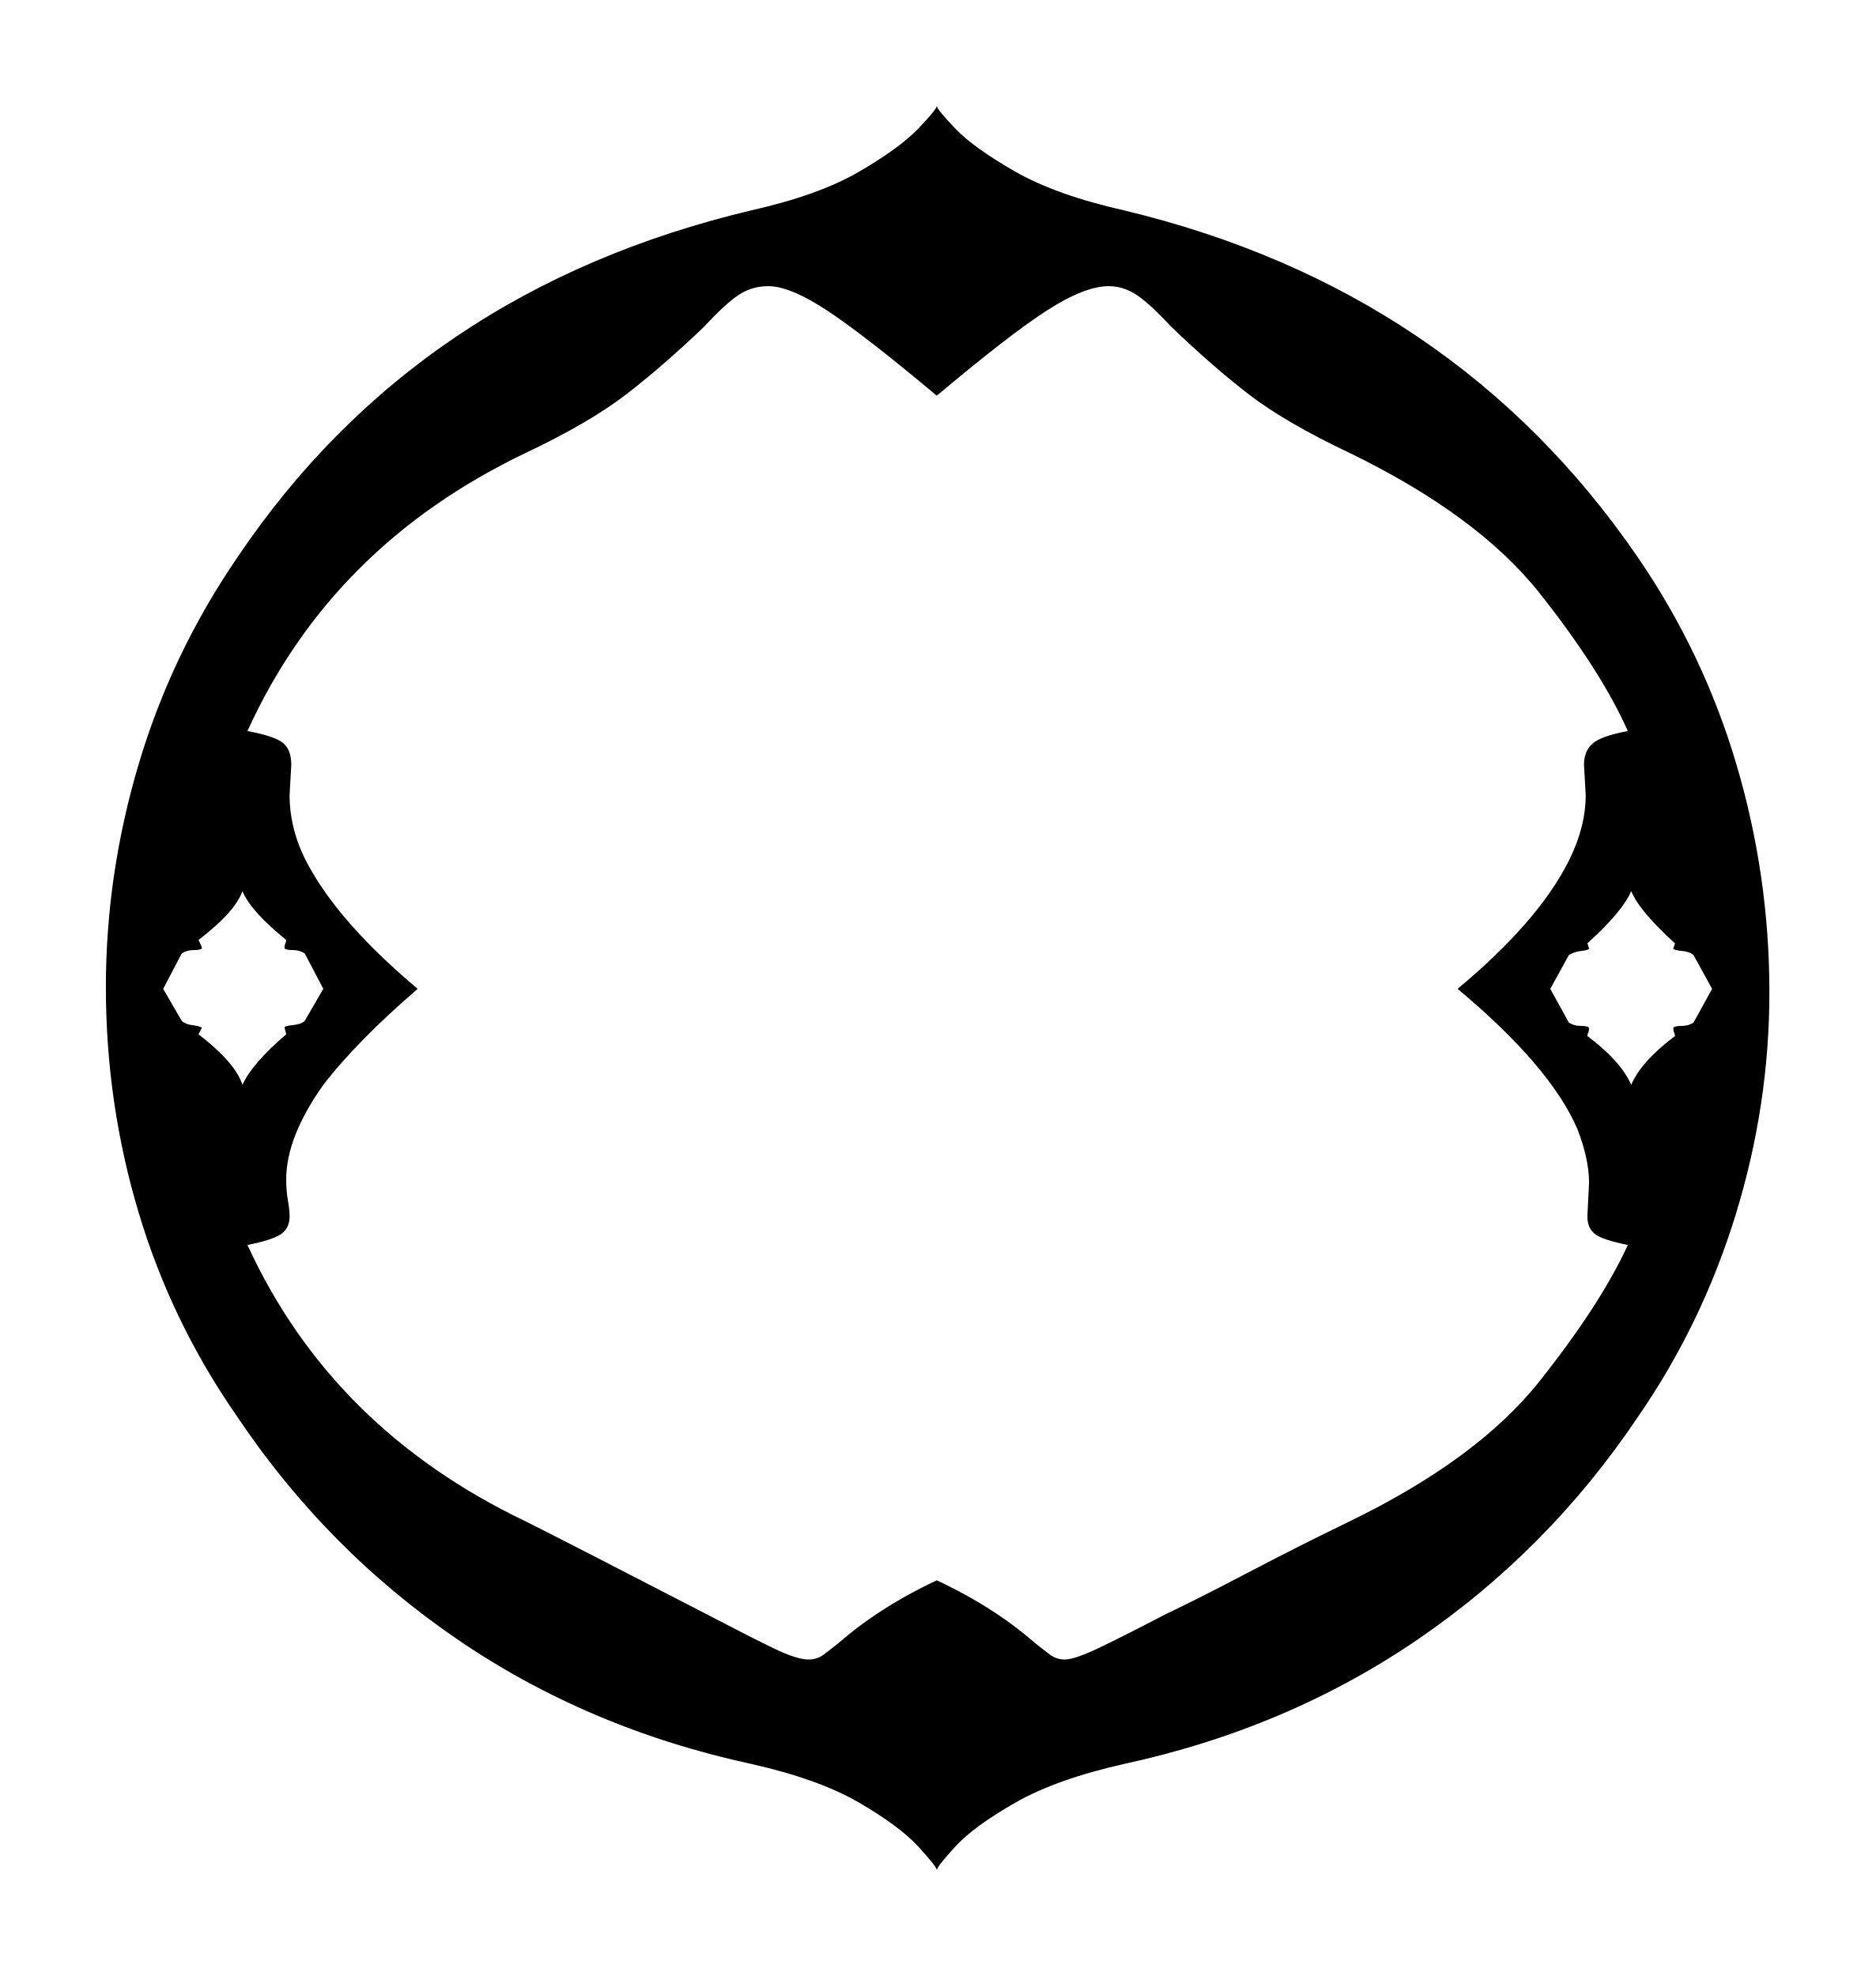
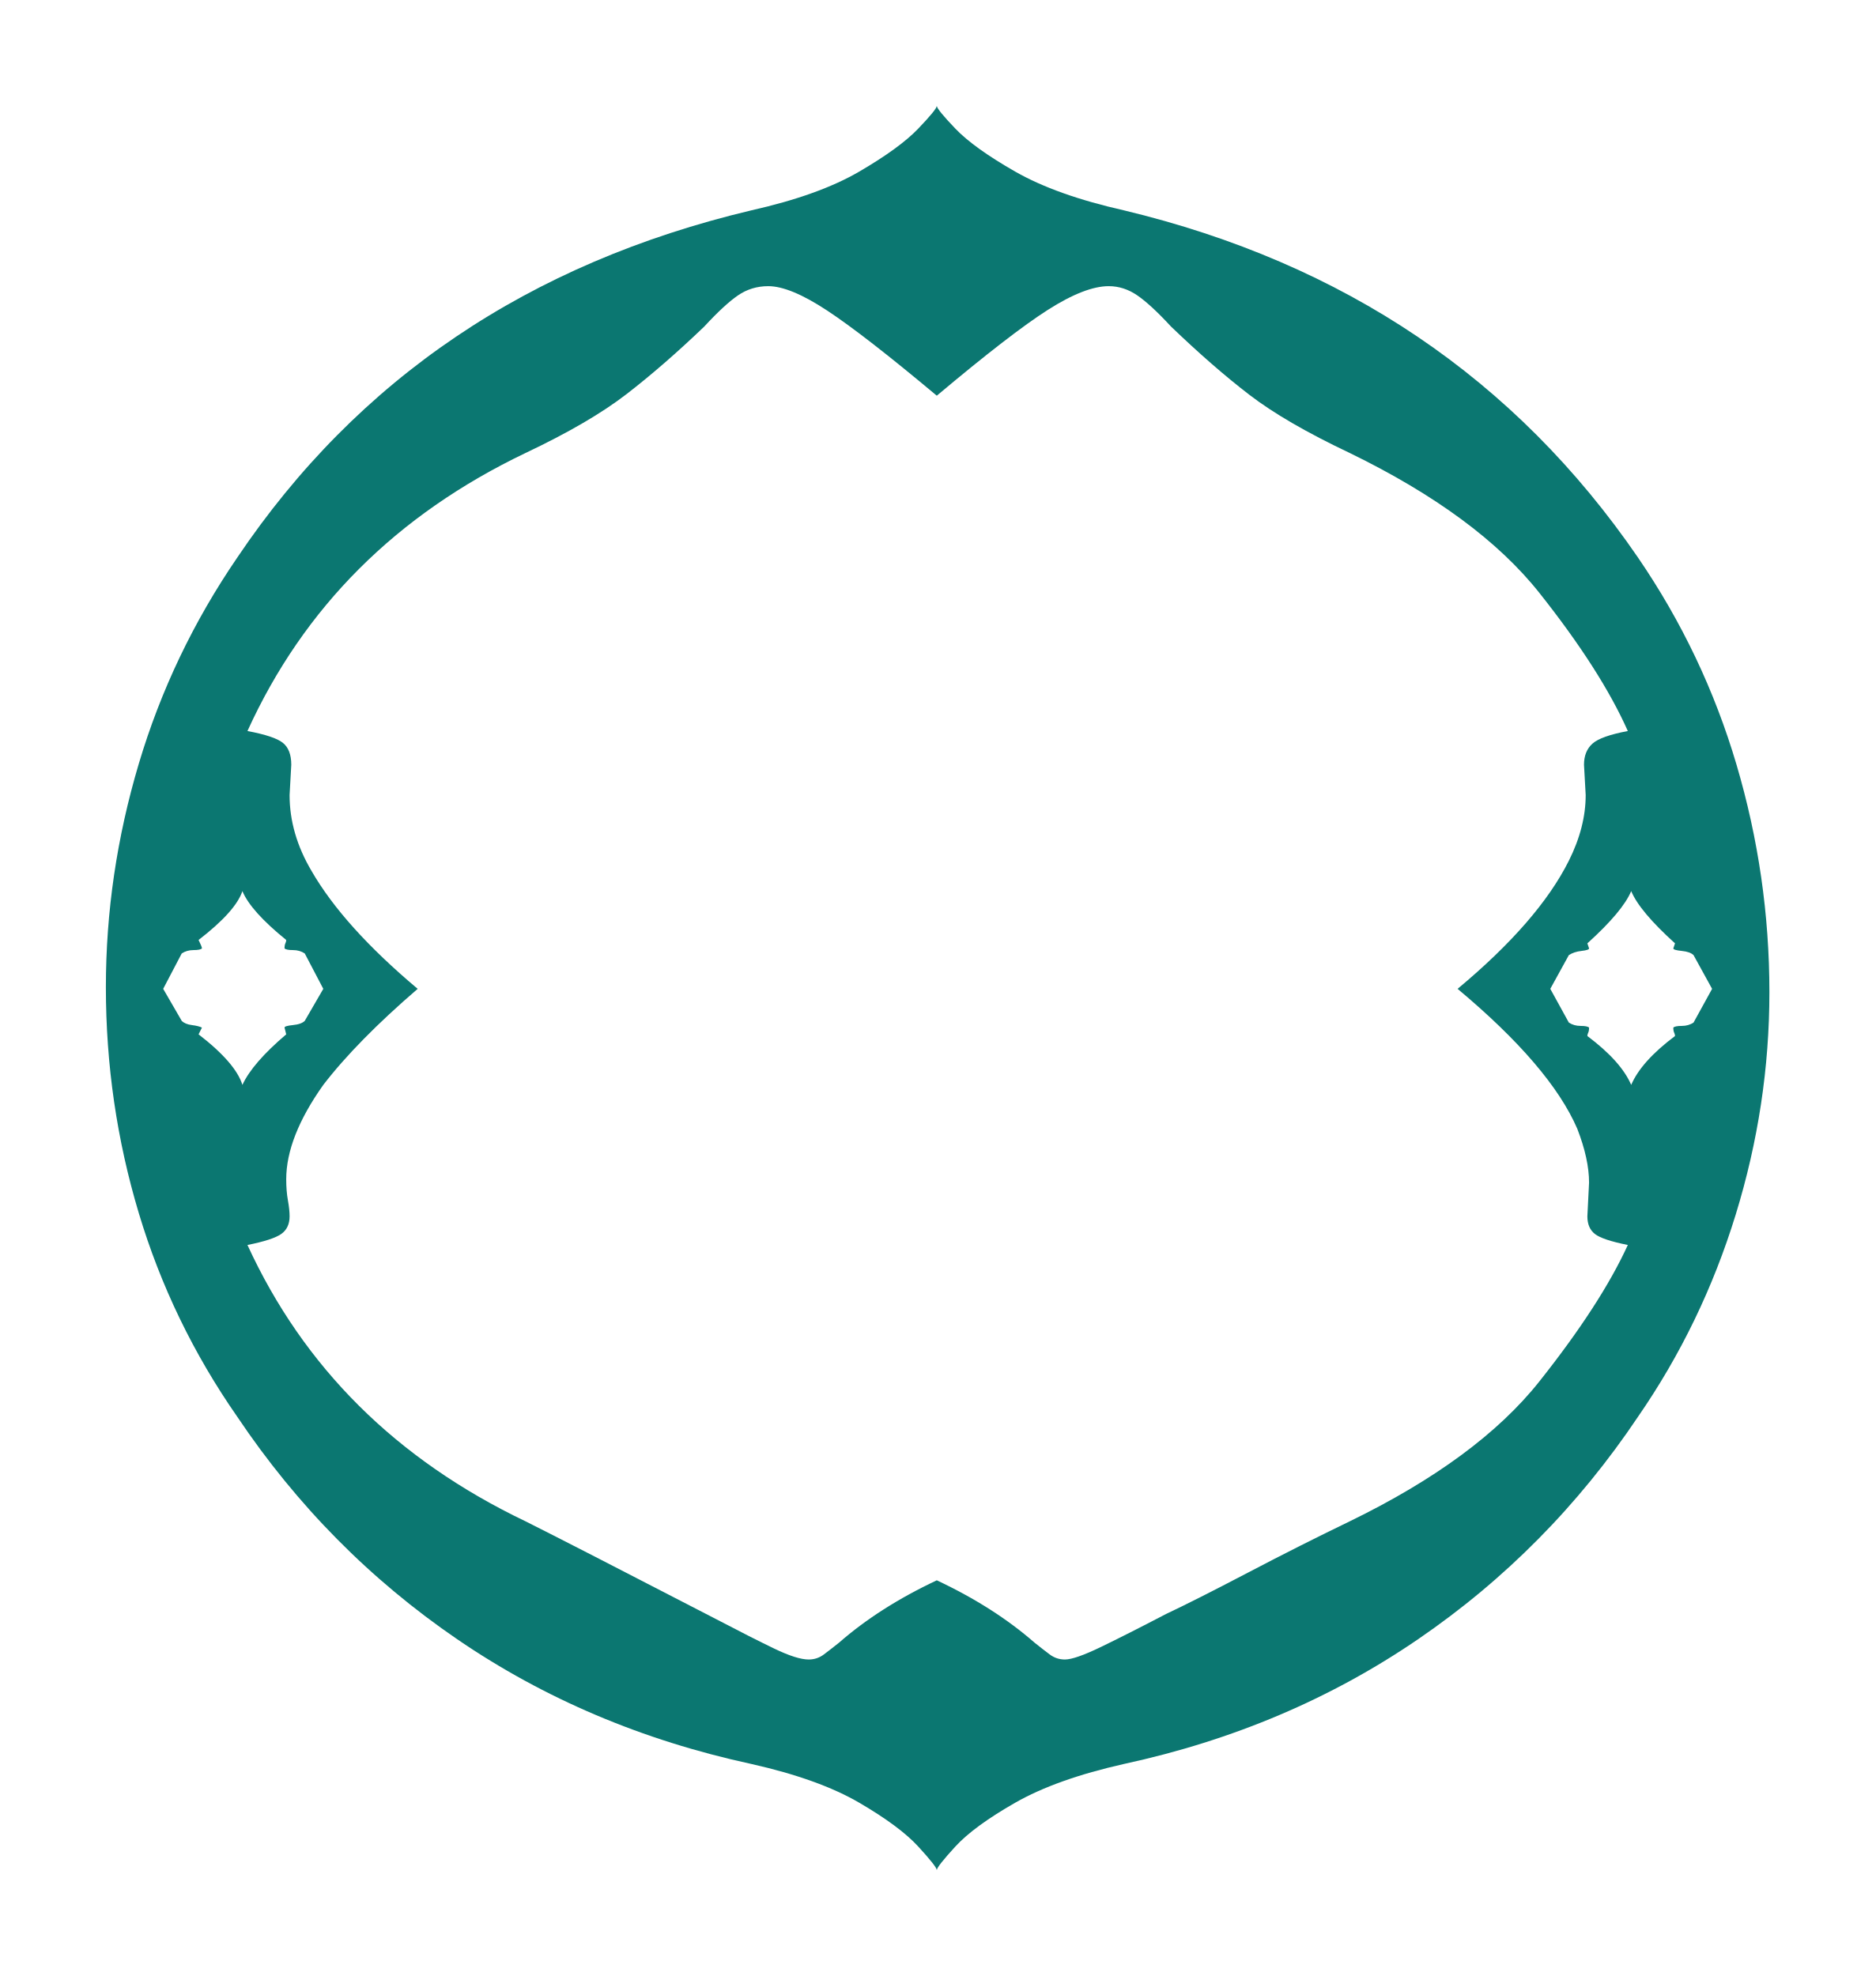
- <svg xmlns="http://www.w3.org/2000/svg" viewBox="-32.82 -314.82 1112.64 1172.64">
+ <svg xmlns="http://www.w3.org/2000/svg" fill="#0b7771" viewBox="-32.82 -314.82 1112.64 1172.64">
  <path d="M1017 274Q1017 205 997.5 139.0Q978 73 939 16Q830 -143 634 -190Q594 -199 569.5 -213.0Q545 -227 534.0 -238.5Q523 -250 523 -252Q523 -250 512.0 -238.5Q501 -227 477.0 -213.0Q453 -199 413 -190Q215 -143 108 16Q69 73 49.5 138.5Q30 204 30 271Q30 340 49.5 405.0Q69 470 108 526Q161 605 238.5 658.0Q316 711 413 732Q453 741 477.0 755.0Q501 769 512.0 781.0Q523 793 523 795Q523 793 534.0 781.0Q545 769 569.5 755.0Q594 741 634 732Q731 711 808.5 658.0Q886 605 939 526Q977 471 997.0 406.0Q1017 341 1017 274ZM933 119Q917 122 912.0 126.5Q907 131 907 139L908 157Q908 176 898 196Q880 232 832 272Q887 318 903 355Q910 373 910 387L909 407Q909 414 913.5 417.5Q918 421 933 424Q917 459 880.5 505.0Q844 551 768 588Q739 602 707.5 618.5Q676 635 659 643Q636 655 620.5 662.5Q605 670 599 670Q594 670 590.0 667.0Q586 664 581 660Q557 639 523 623Q489 639 465 660Q460 664 456.0 667.0Q452 670 447 670Q440 670 426.5 663.5Q413 657 392 646Q305 601 279 588Q164 533 114 424Q129 421 134.0 417.5Q139 414 139 407Q139 403 138.0 397.5Q137 392 137 385Q137 360 159 329Q179 303 215 272Q171 235 152 202Q139 180 139 157L140 139Q140 130 135.0 126.0Q130 122 114 119Q164 9 279 -46Q317 -64 339.0 -81.0Q361 -98 385 -121Q397 -134 405.0 -139.5Q413 -145 423 -145Q436 -145 458.0 -130.5Q480 -116 523 -80Q567 -117 589.0 -131.0Q611 -145 625 -145Q634 -145 642.0 -139.5Q650 -134 662 -121Q687 -97 708.5 -80.5Q730 -64 768 -46Q844 -9 880.5 37.0Q917 83 933 119ZM64 272 75 251Q78 249 82.0 249.0Q86 249 87 248Q87 247 85 243Q107 226 111 214Q116 226 137 243Q137 244 136.5 245.0Q136 246 136 248Q137 249 141.0 249.0Q145 249 148 251L159 272L148 291Q146 293 141.0 293.5Q136 294 136 295L137 299Q117 316 111 329Q107 316 85 299L87 295Q85 294 81.0 293.5Q77 293 75 291ZM935 214Q940 226 961 245L960 248Q960 249 965.0 249.5Q970 250 972 252L983 272L972 292Q969 294 965.0 294.0Q961 294 960 295Q960 297 960.5 298.0Q961 299 961 300Q941 315 935 329Q929 315 909 300Q909 299 909.5 298.0Q910 297 910 295Q909 294 905.0 294.0Q901 294 898 292L887 272L898 252Q901 250 905.5 249.5Q910 249 910 248L909 245Q930 226 935 214Z" />
</svg>
